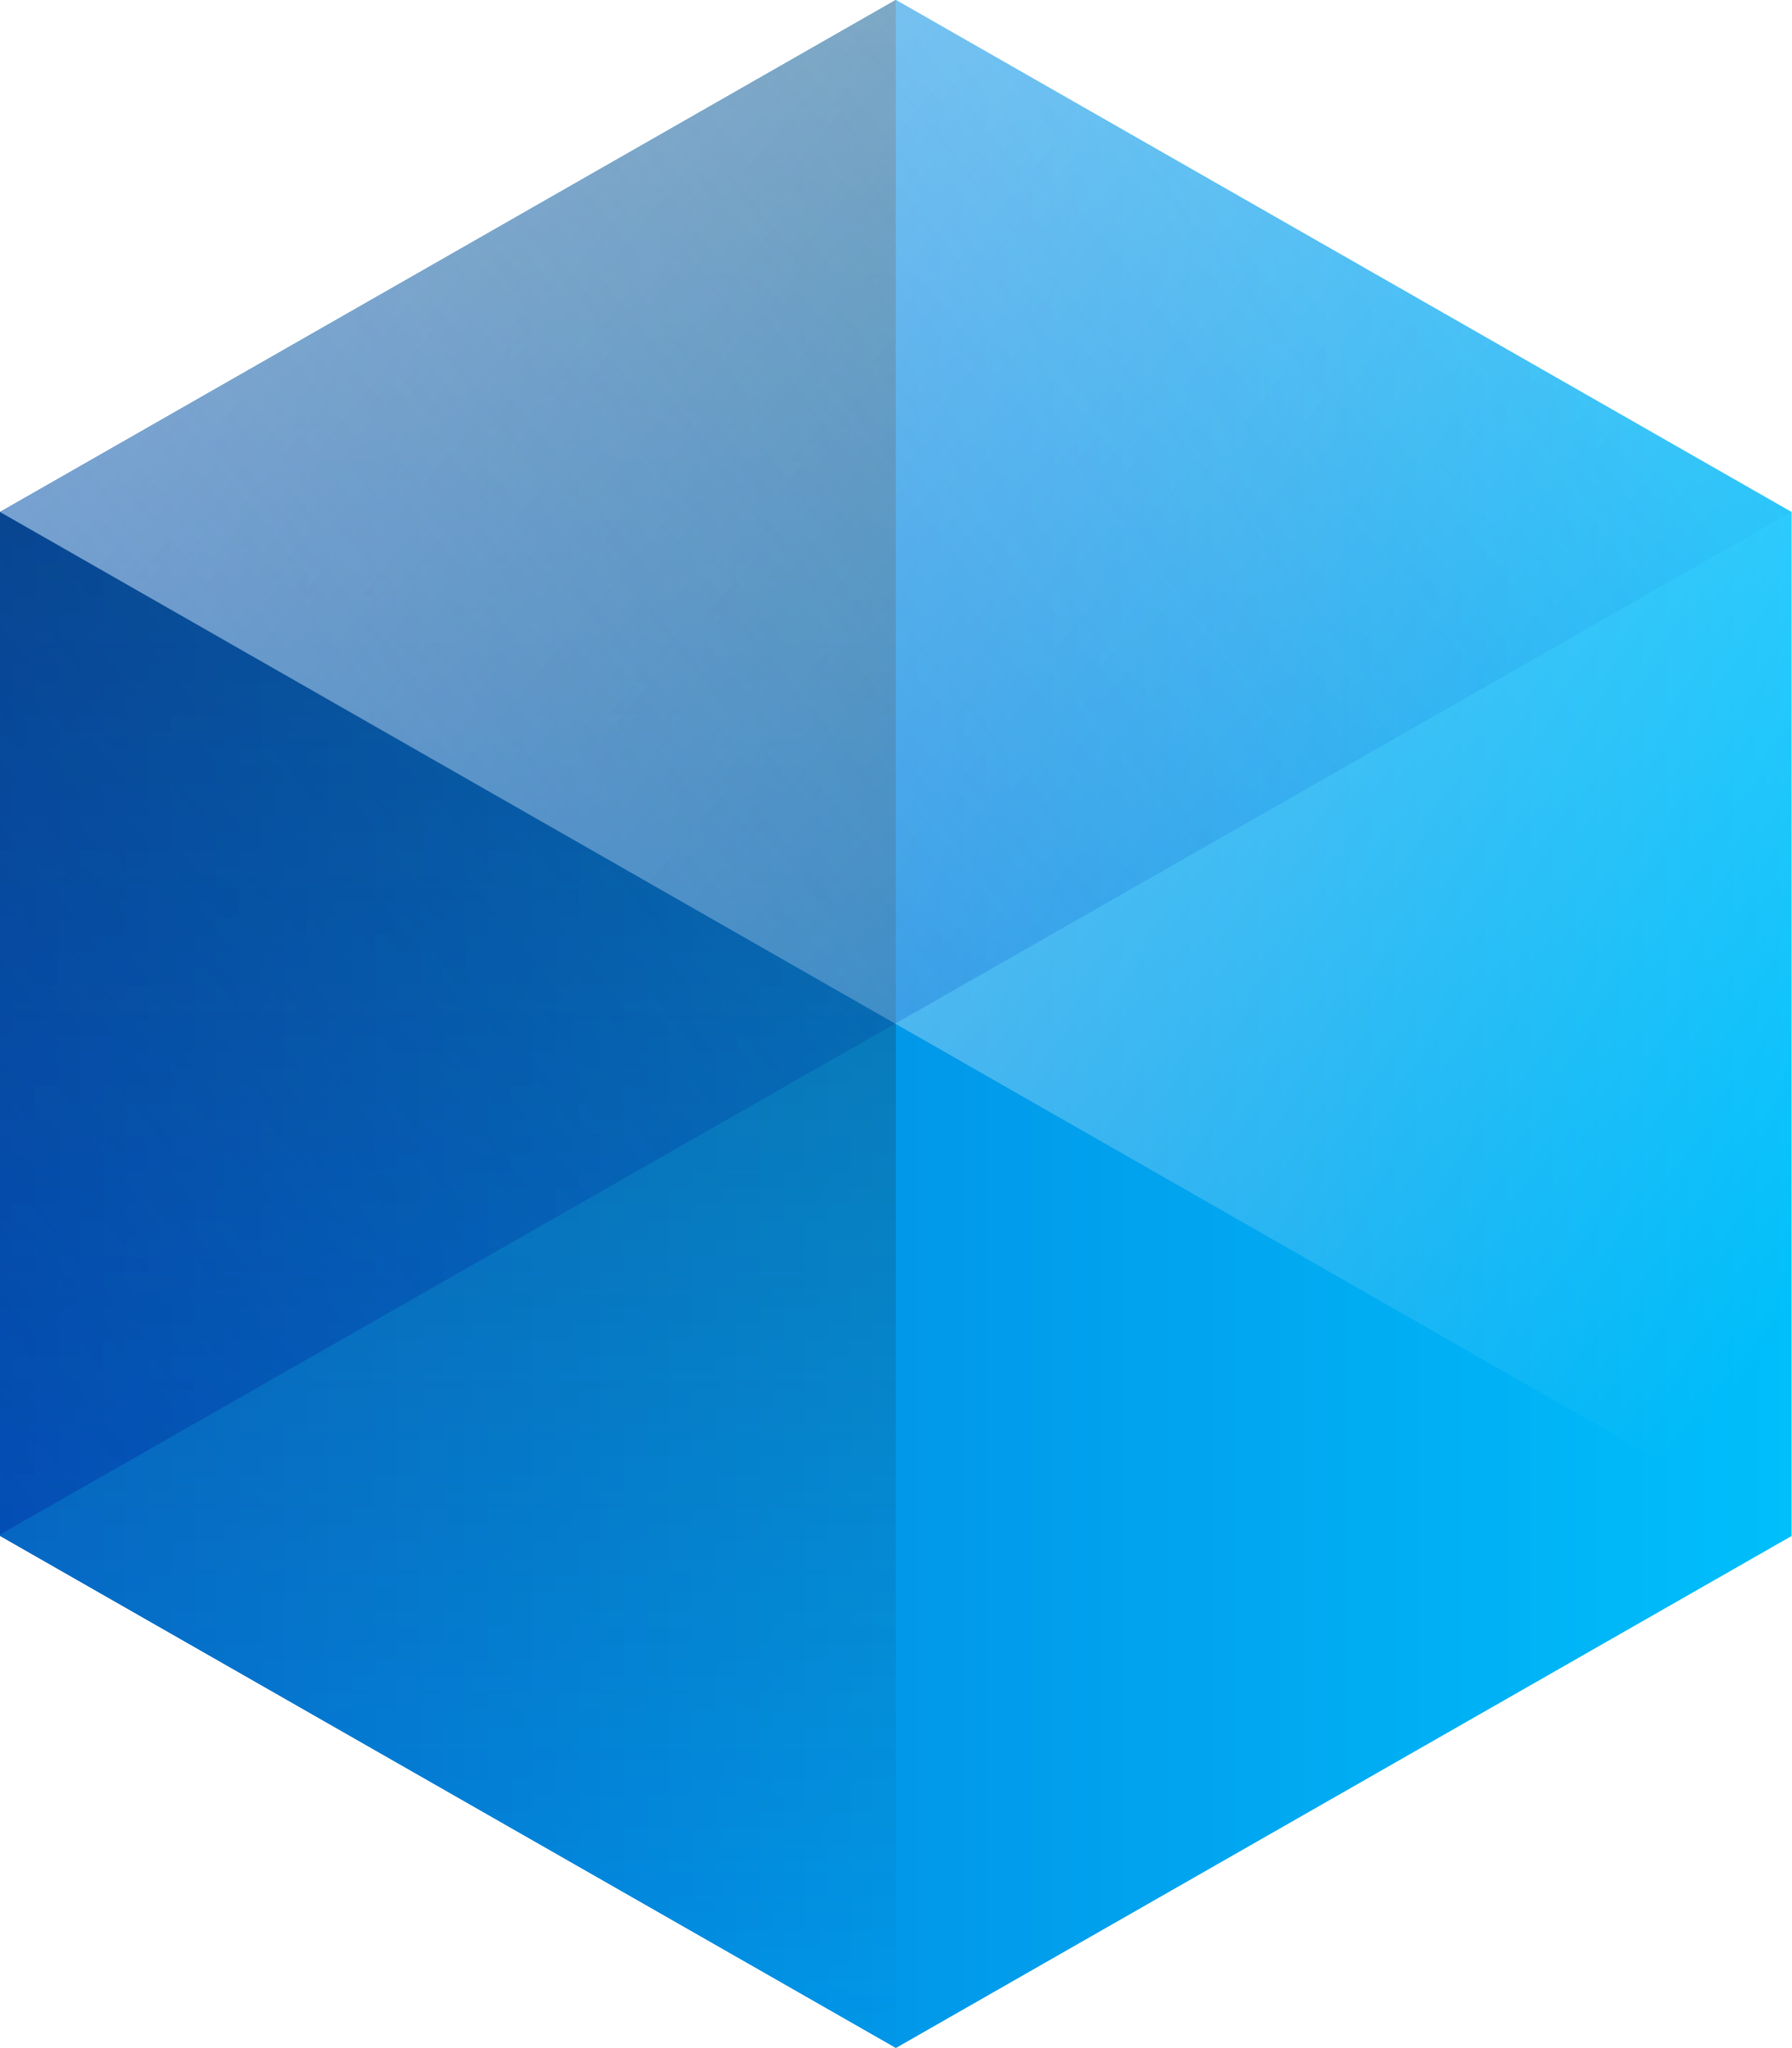
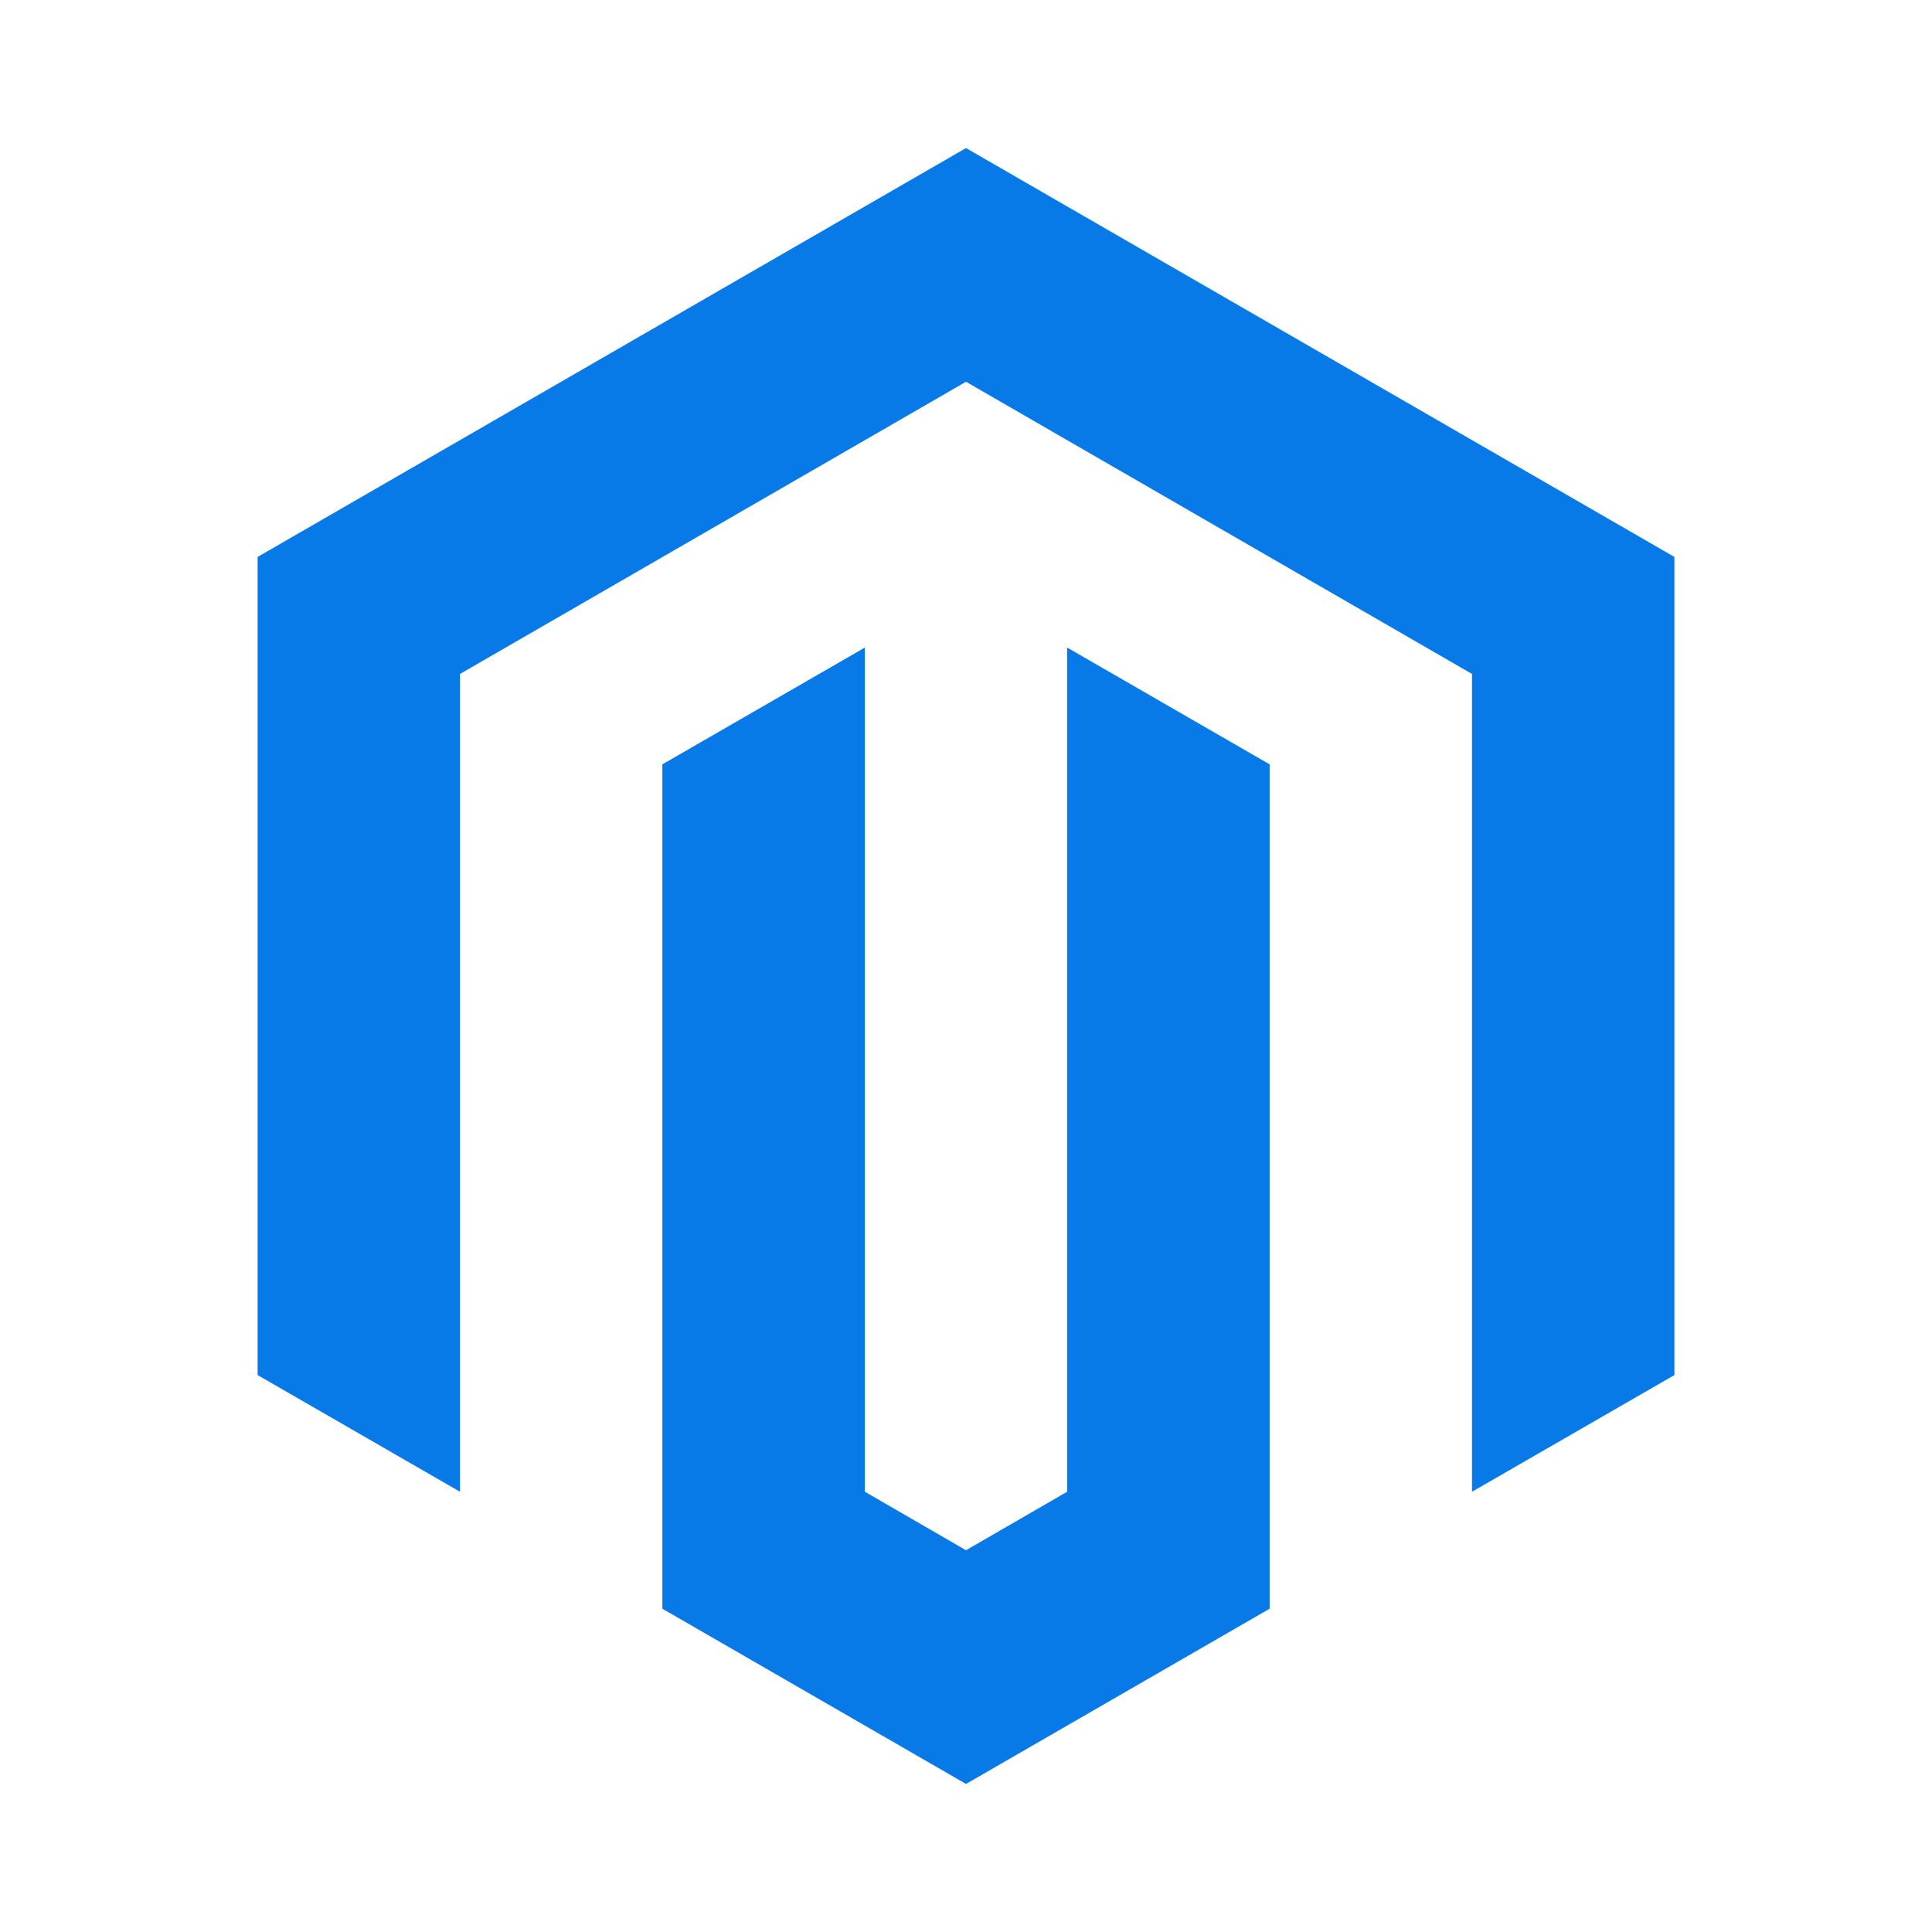
- <svg xmlns="http://www.w3.org/2000/svg" width="28" height="32">
-   <defs>
-     <linearGradient x1="50%" y1="0%" x2="50%" y2="100%" id="a">
-       <stop stop-color="#00BFFB" offset="0%" />
-       <stop stop-color="#0270D7" offset="100%" />
-     </linearGradient>
-     <linearGradient x1="50%" y1="0%" x2="50%" y2="100%" id="b">
-       <stop stop-color="#1F232A" stop-opacity=".48" offset="0%" />
-       <stop stop-color="#1F2329" stop-opacity="0" offset="100%" />
-     </linearGradient>
-     <linearGradient x1="87.665%" y1="103.739%" x2="-3.169%" y2="38.807%" id="c">
-       <stop stop-color="#FFF" stop-opacity="0" offset="0%" />
-       <stop stop-color="#FFF" stop-opacity=".64" offset="100%" />
-     </linearGradient>
-     <linearGradient x1="-14.104%" y1="111.262%" x2="109.871%" y2="26.355%" id="d">
-       <stop stop-color="#0270D7" offset="0%" />
-       <stop stop-color="#0270D7" stop-opacity="0" offset="100%" />
-     </linearGradient>
-   </defs>
-   <g fill="none" fill-rule="evenodd">
-     <path fill="url(#a)" transform="rotate(90 14 16)" d="M6 2l-8 13.999L6 30h16l8-14.001L22 2z" />
-     <path fill="url(#b)" d="M14 0v32L0 24V8z" />
-     <path fill="url(#c)" d="M28 24L0 8l14.001-8L28 8z" />
-     <path fill-opacity=".48" fill="url(#d)" style="mix-blend-mode:multiply" d="M28 8L0 23.978V8l14.001-8L28 8z" />
-   </g>
+ <svg xmlns="http://www.w3.org/2000/svg" viewBox="0 0 30 30" fill="#077AE7">
+   <path d="M15 2.299L4 8.648L4 21.352L7.143 23.164L7.143 10.465L15 5.928L22.857 10.465L22.857 23.164L26 21.352L26 8.648L15 2.299 z M 13.43 10.055L10.285 11.869L10.285 24.98L15 27.701L19.715 24.98L19.715 11.869L16.57 10.055L16.57 23.164L15 24.072L13.43 23.164L13.43 10.055 z" fill="#077AE7" />
</svg>
